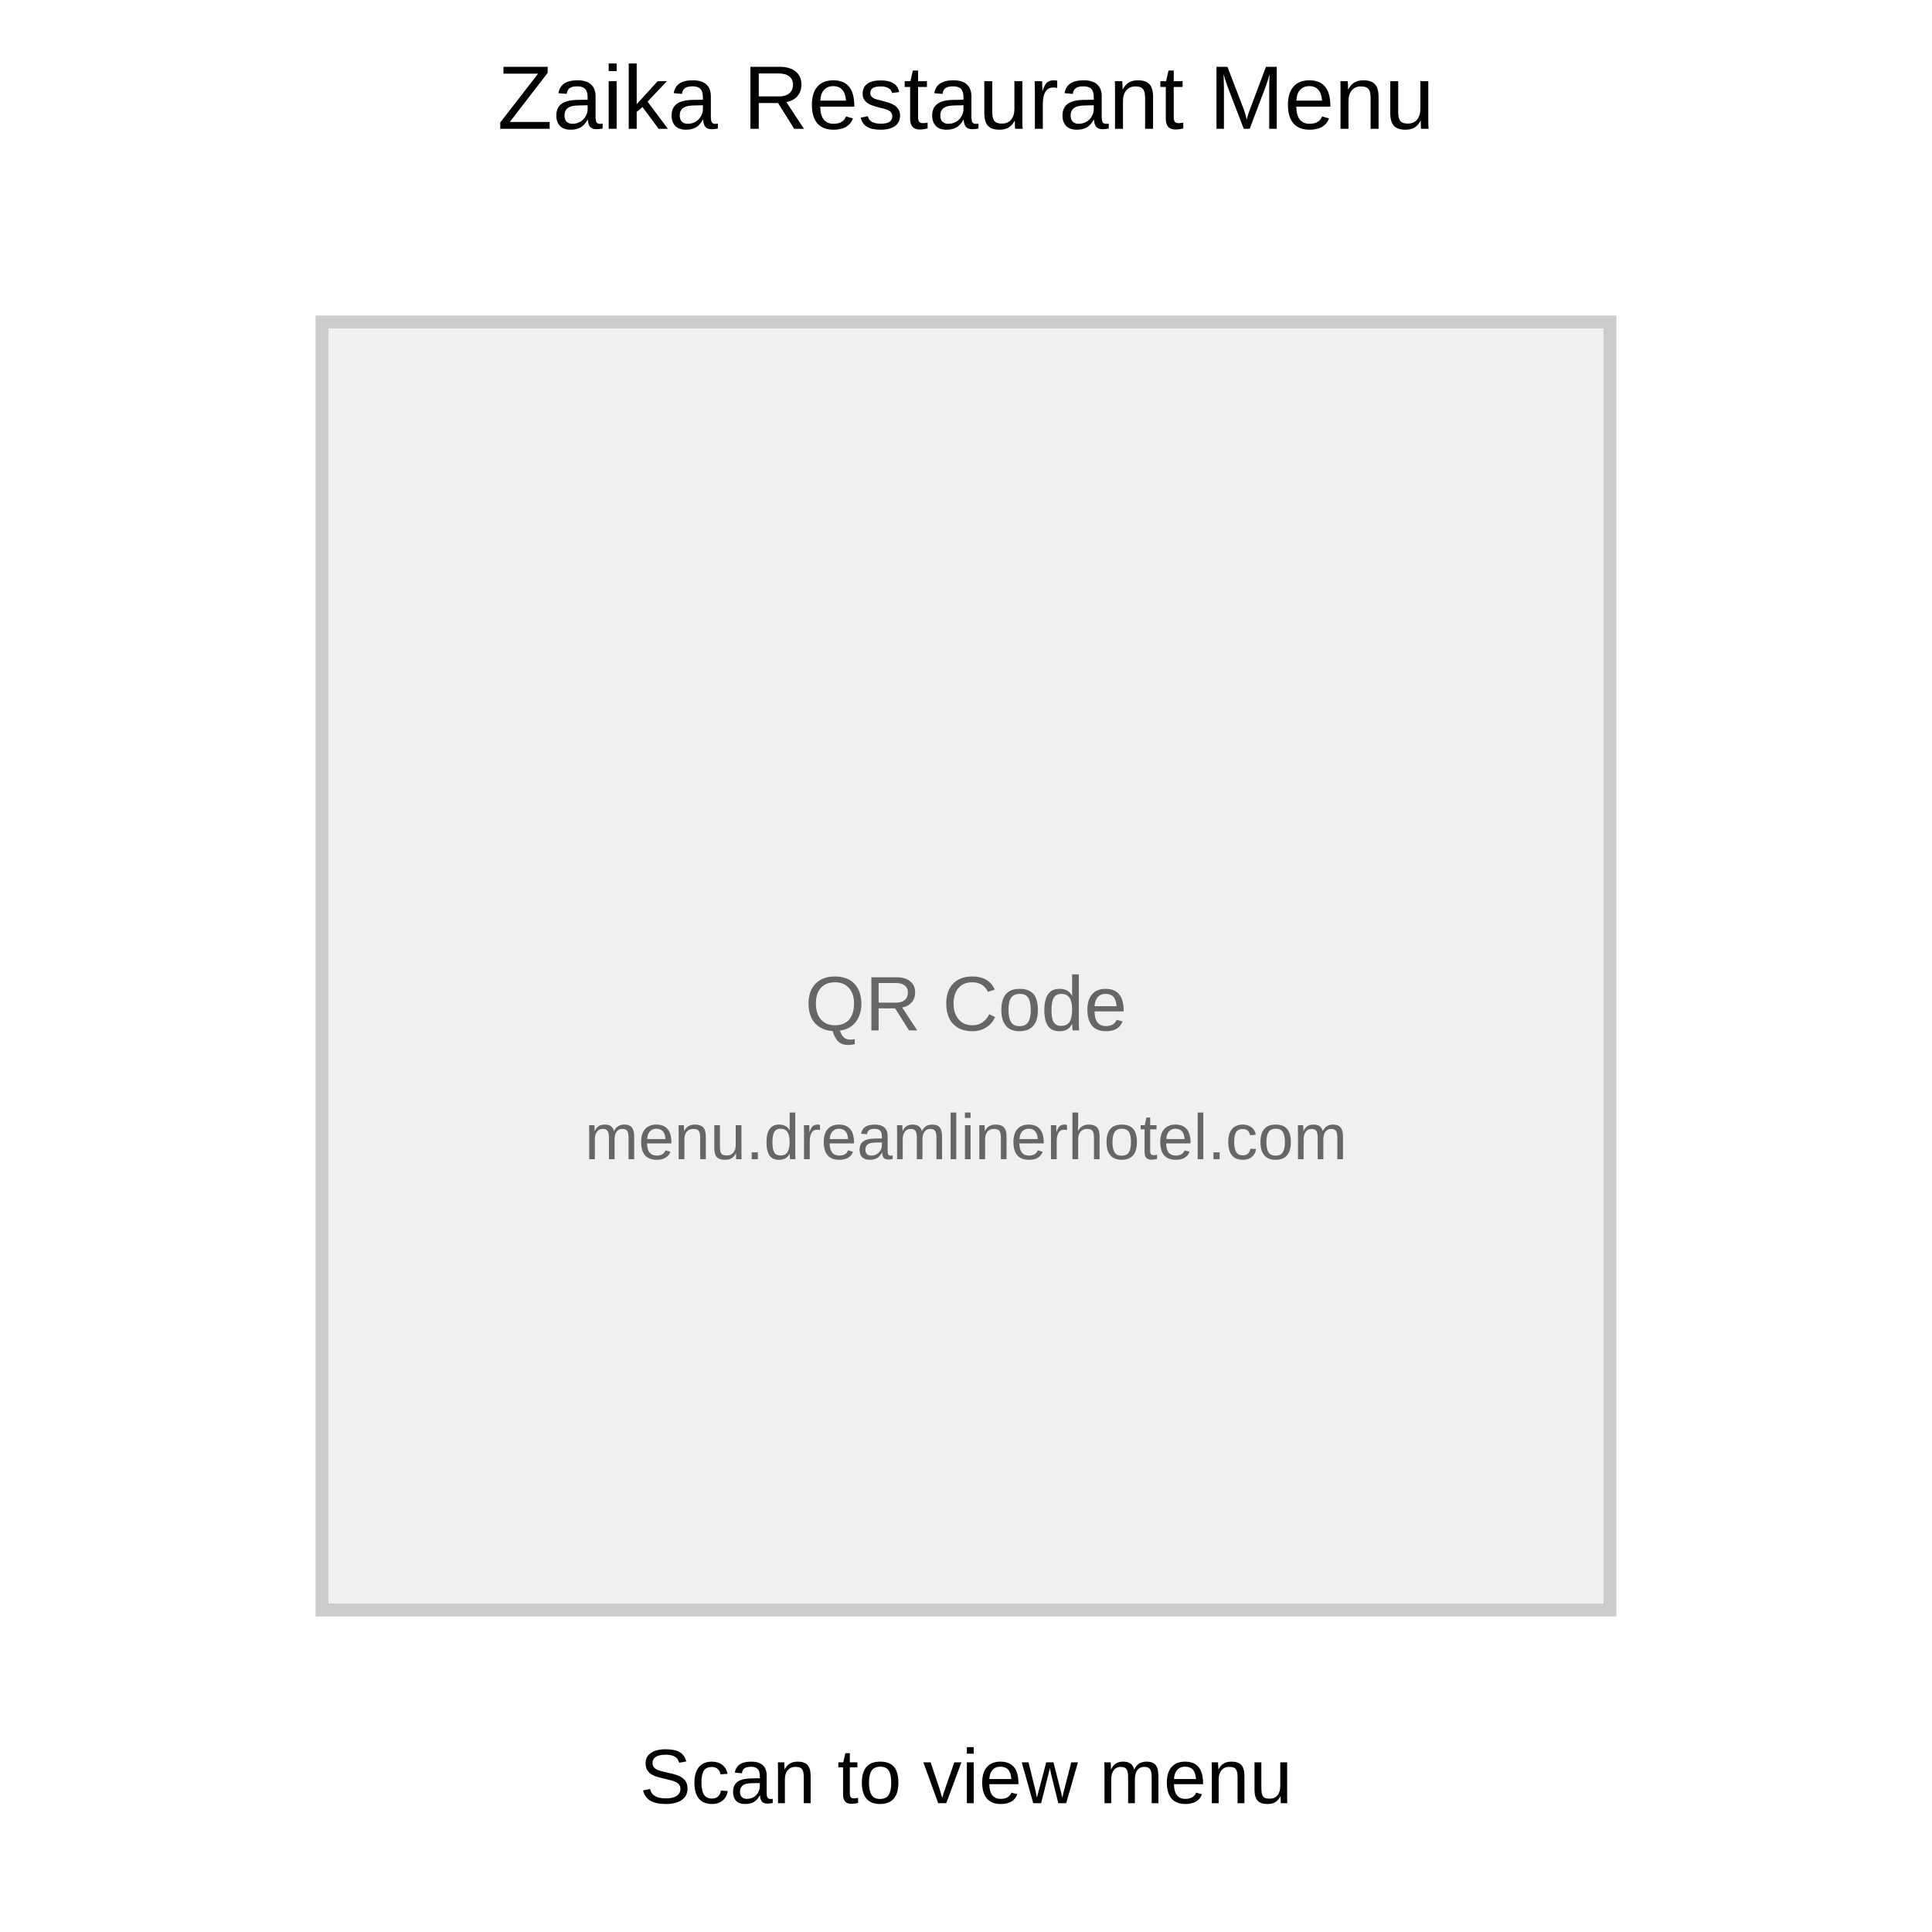
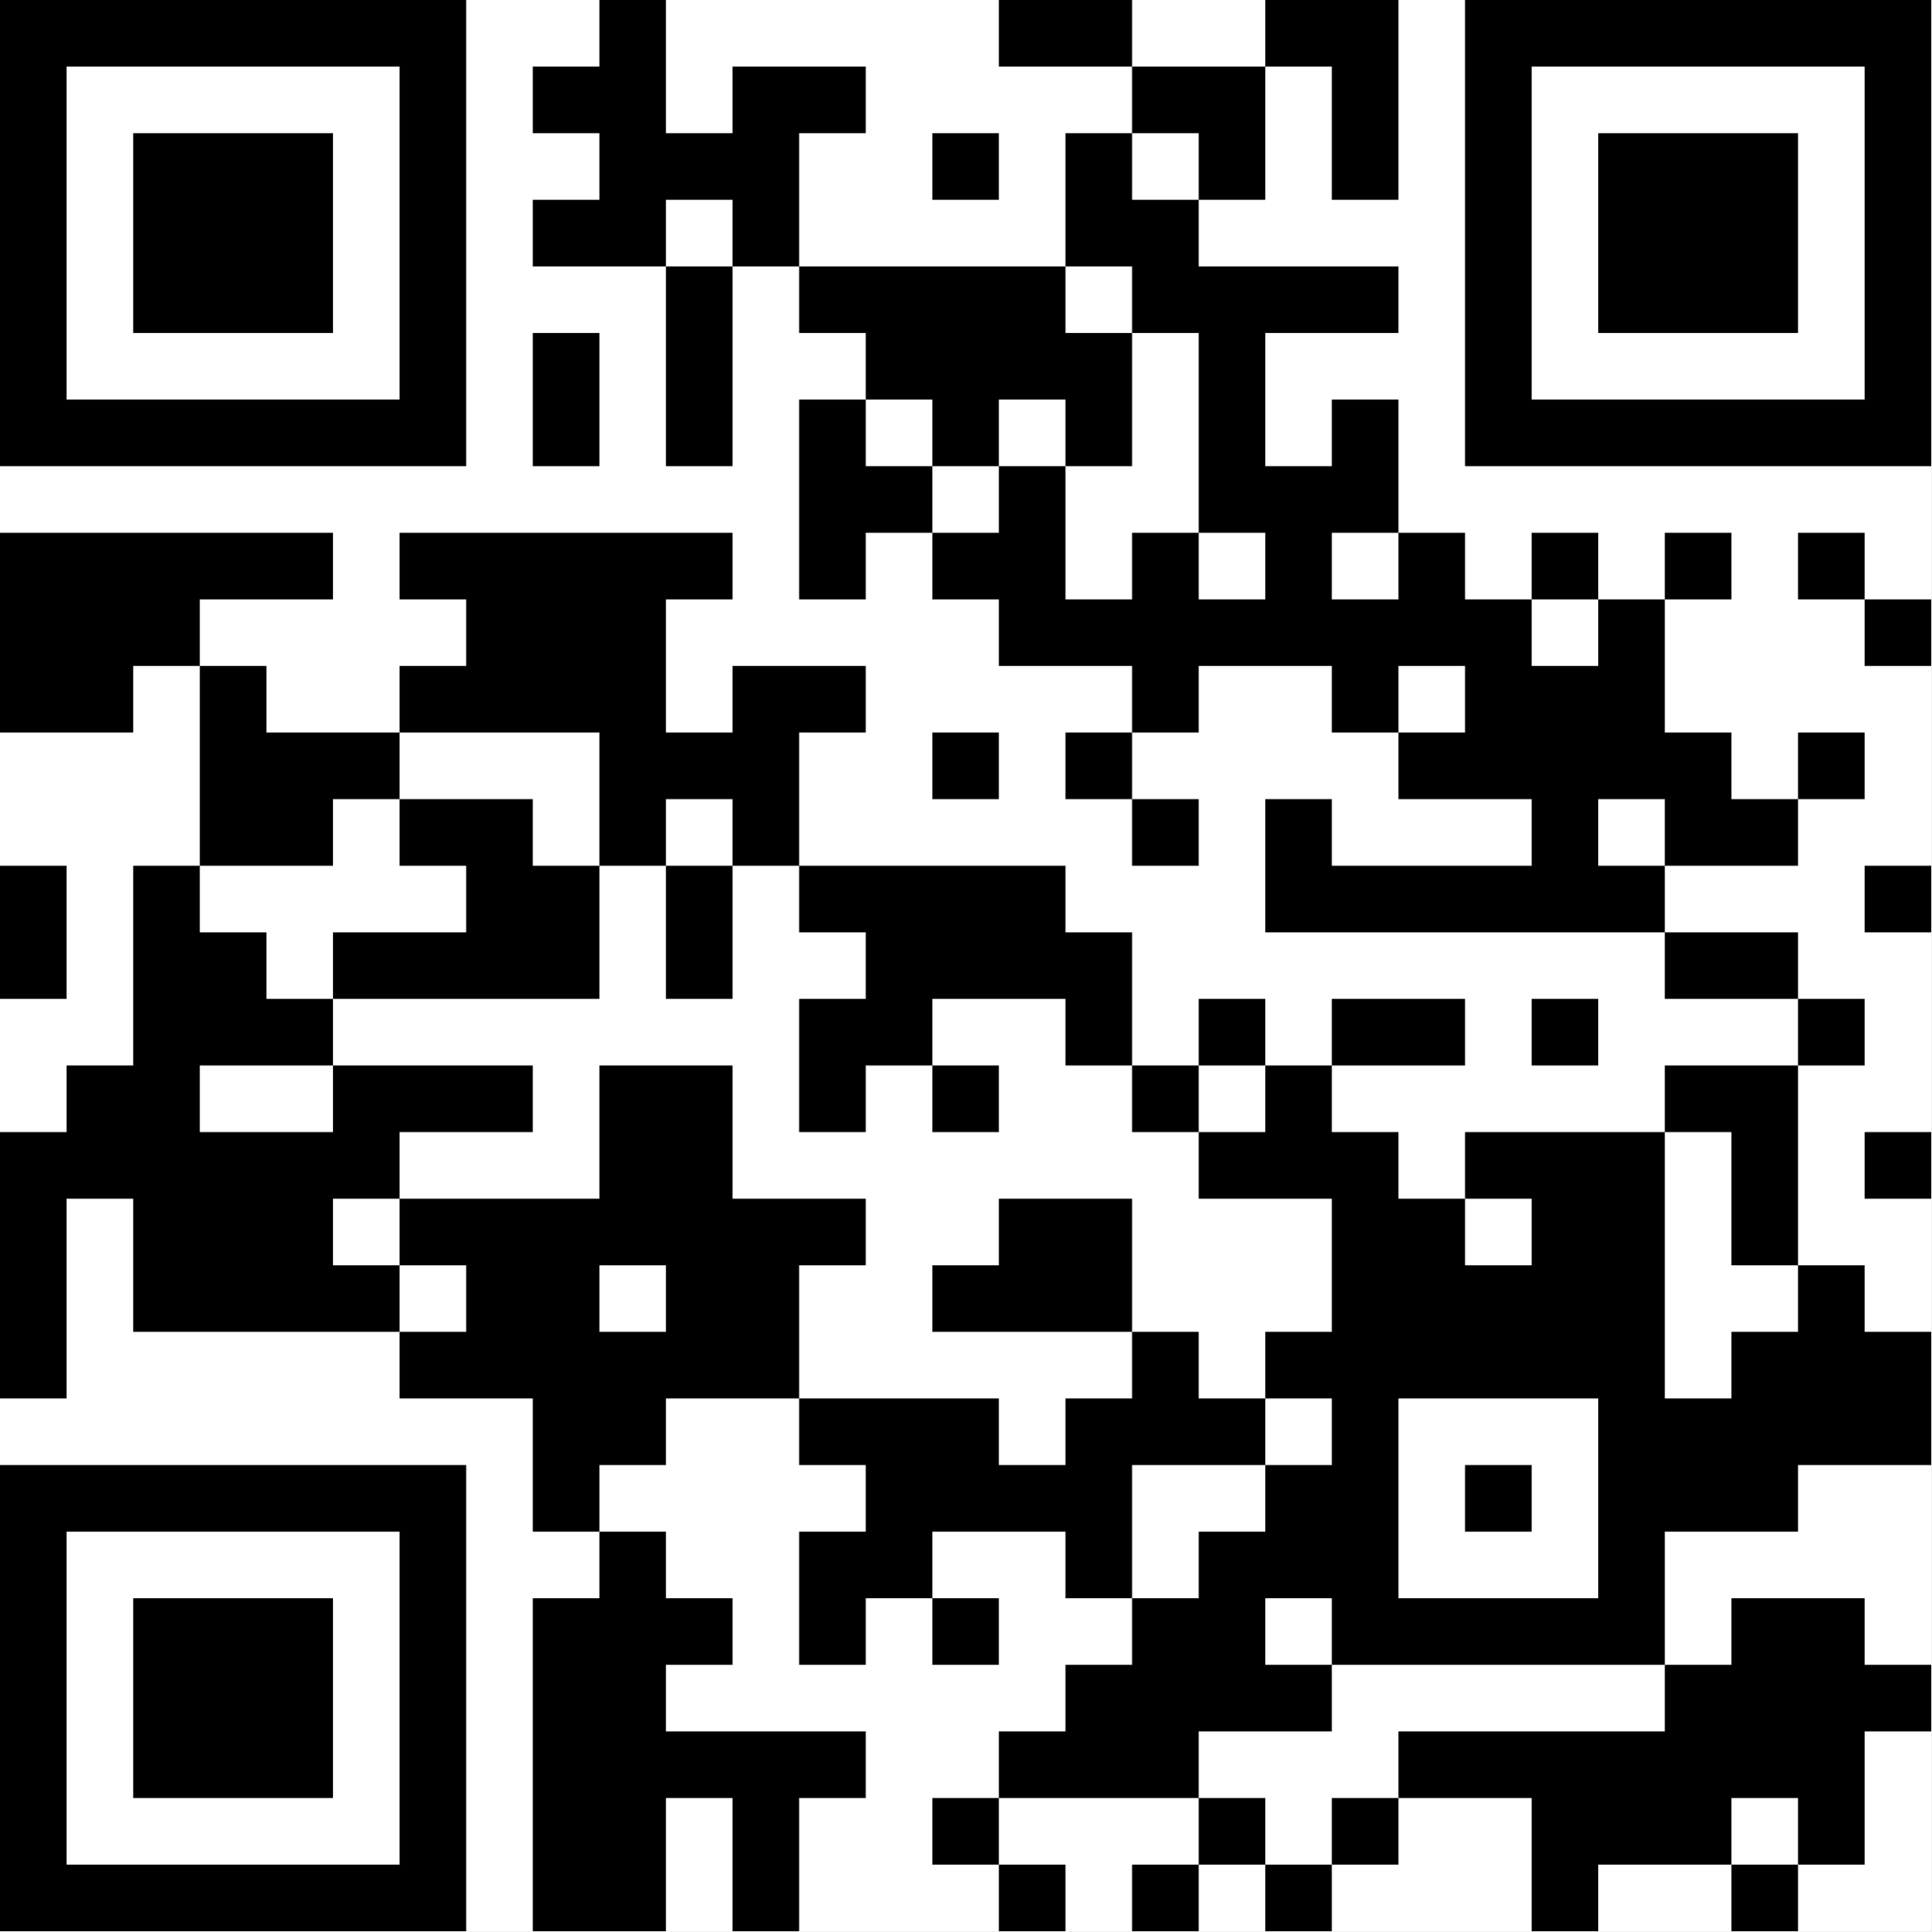
- <svg xmlns="http://www.w3.org/2000/svg" width="300" height="300" viewBox="0 0 300 300">
-   <rect width="300" height="300" fill="white" />
-   <text x="150" y="20" text-anchor="middle" font-family="Arial, sans-serif" font-size="14" fill="black">Zaika Restaurant Menu</text>
-   <text x="150" y="280" text-anchor="middle" font-family="Arial, sans-serif" font-size="12" fill="black">Scan to view menu</text>
-   <rect x="50" y="50" width="200" height="200" fill="#f0f0f0" stroke="#ccc" stroke-width="2" />
-   <text x="150" y="160" text-anchor="middle" font-family="Arial, sans-serif" font-size="12" fill="#666">QR Code</text>
-   <text x="150" y="180" text-anchor="middle" font-family="Arial, sans-serif" font-size="10" fill="#666">menu.dreamlinerhotel.com</text>
+ <svg xmlns="http://www.w3.org/2000/svg" version="1.1" width="290" height="290">
+   <rect style="fill:rgb(255, 255, 255);fill-opacity:1" x="0" y="0" width="290" height="290" />
+   <g id="elements">
+     <path style="fill:rgb(0, 0, 0)" d="M 0,0 l 10,0 0,10 -10,0 z M 10,0 l 10,0 0,10 -10,0 z M 20,0 l 10,0 0,10 -10,0 z M 30,0 l 10,0 0,10 -10,0 z M 40,0 l 10,0 0,10 -10,0 z M 50,0 l 10,0 0,10 -10,0 z M 60,0 l 10,0 0,10 -10,0 z M 90,0 l 10,0 0,10 -10,0 z M 150,0 l 10,0 0,10 -10,0 z M 160,0 l 10,0 0,10 -10,0 z M 190,0 l 10,0 0,10 -10,0 z M 200,0 l 10,0 0,10 -10,0 z M 220,0 l 10,0 0,10 -10,0 z M 230,0 l 10,0 0,10 -10,0 z M 240,0 l 10,0 0,10 -10,0 z M 250,0 l 10,0 0,10 -10,0 z M 260,0 l 10,0 0,10 -10,0 z M 270,0 l 10,0 0,10 -10,0 z M 280,0 l 10,0 0,10 -10,0 z M 0,10 l 10,0 0,10 -10,0 z M 60,10 l 10,0 0,10 -10,0 z M 80,10 l 10,0 0,10 -10,0 z M 90,10 l 10,0 0,10 -10,0 z M 110,10 l 10,0 0,10 -10,0 z M 120,10 l 10,0 0,10 -10,0 z M 170,10 l 10,0 0,10 -10,0 z M 180,10 l 10,0 0,10 -10,0 z M 200,10 l 10,0 0,10 -10,0 z M 220,10 l 10,0 0,10 -10,0 z M 280,10 l 10,0 0,10 -10,0 z M 0,20 l 10,0 0,10 -10,0 z M 20,20 l 10,0 0,10 -10,0 z M 30,20 l 10,0 0,10 -10,0 z M 40,20 l 10,0 0,10 -10,0 z M 60,20 l 10,0 0,10 -10,0 z M 90,20 l 10,0 0,10 -10,0 z M 100,20 l 10,0 0,10 -10,0 z M 110,20 l 10,0 0,10 -10,0 z M 140,20 l 10,0 0,10 -10,0 z M 160,20 l 10,0 0,10 -10,0 z M 180,20 l 10,0 0,10 -10,0 z M 200,20 l 10,0 0,10 -10,0 z M 220,20 l 10,0 0,10 -10,0 z M 240,20 l 10,0 0,10 -10,0 z M 250,20 l 10,0 0,10 -10,0 z M 260,20 l 10,0 0,10 -10,0 z M 280,20 l 10,0 0,10 -10,0 z M 0,30 l 10,0 0,10 -10,0 z M 20,30 l 10,0 0,10 -10,0 z M 30,30 l 10,0 0,10 -10,0 z M 40,30 l 10,0 0,10 -10,0 z M 60,30 l 10,0 0,10 -10,0 z M 80,30 l 10,0 0,10 -10,0 z M 90,30 l 10,0 0,10 -10,0 z M 110,30 l 10,0 0,10 -10,0 z M 160,30 l 10,0 0,10 -10,0 z M 170,30 l 10,0 0,10 -10,0 z M 220,30 l 10,0 0,10 -10,0 z M 240,30 l 10,0 0,10 -10,0 z M 250,30 l 10,0 0,10 -10,0 z M 260,30 l 10,0 0,10 -10,0 z M 280,30 l 10,0 0,10 -10,0 z M 0,40 l 10,0 0,10 -10,0 z M 20,40 l 10,0 0,10 -10,0 z M 30,40 l 10,0 0,10 -10,0 z M 40,40 l 10,0 0,10 -10,0 z M 60,40 l 10,0 0,10 -10,0 z M 100,40 l 10,0 0,10 -10,0 z M 120,40 l 10,0 0,10 -10,0 z M 130,40 l 10,0 0,10 -10,0 z M 140,40 l 10,0 0,10 -10,0 z M 150,40 l 10,0 0,10 -10,0 z M 170,40 l 10,0 0,10 -10,0 z M 180,40 l 10,0 0,10 -10,0 z M 190,40 l 10,0 0,10 -10,0 z M 200,40 l 10,0 0,10 -10,0 z M 220,40 l 10,0 0,10 -10,0 z M 240,40 l 10,0 0,10 -10,0 z M 250,40 l 10,0 0,10 -10,0 z M 260,40 l 10,0 0,10 -10,0 z M 280,40 l 10,0 0,10 -10,0 z M 0,50 l 10,0 0,10 -10,0 z M 60,50 l 10,0 0,10 -10,0 z M 80,50 l 10,0 0,10 -10,0 z M 100,50 l 10,0 0,10 -10,0 z M 130,50 l 10,0 0,10 -10,0 z M 140,50 l 10,0 0,10 -10,0 z M 150,50 l 10,0 0,10 -10,0 z M 160,50 l 10,0 0,10 -10,0 z M 180,50 l 10,0 0,10 -10,0 z M 220,50 l 10,0 0,10 -10,0 z M 280,50 l 10,0 0,10 -10,0 z M 0,60 l 10,0 0,10 -10,0 z M 10,60 l 10,0 0,10 -10,0 z M 20,60 l 10,0 0,10 -10,0 z M 30,60 l 10,0 0,10 -10,0 z M 40,60 l 10,0 0,10 -10,0 z M 50,60 l 10,0 0,10 -10,0 z M 60,60 l 10,0 0,10 -10,0 z M 80,60 l 10,0 0,10 -10,0 z M 100,60 l 10,0 0,10 -10,0 z M 120,60 l 10,0 0,10 -10,0 z M 140,60 l 10,0 0,10 -10,0 z M 160,60 l 10,0 0,10 -10,0 z M 180,60 l 10,0 0,10 -10,0 z M 200,60 l 10,0 0,10 -10,0 z M 220,60 l 10,0 0,10 -10,0 z M 230,60 l 10,0 0,10 -10,0 z M 240,60 l 10,0 0,10 -10,0 z M 250,60 l 10,0 0,10 -10,0 z M 260,60 l 10,0 0,10 -10,0 z M 270,60 l 10,0 0,10 -10,0 z M 280,60 l 10,0 0,10 -10,0 z M 120,70 l 10,0 0,10 -10,0 z M 130,70 l 10,0 0,10 -10,0 z M 150,70 l 10,0 0,10 -10,0 z M 180,70 l 10,0 0,10 -10,0 z M 190,70 l 10,0 0,10 -10,0 z M 200,70 l 10,0 0,10 -10,0 z M 0,80 l 10,0 0,10 -10,0 z M 10,80 l 10,0 0,10 -10,0 z M 20,80 l 10,0 0,10 -10,0 z M 30,80 l 10,0 0,10 -10,0 z M 40,80 l 10,0 0,10 -10,0 z M 60,80 l 10,0 0,10 -10,0 z M 70,80 l 10,0 0,10 -10,0 z M 80,80 l 10,0 0,10 -10,0 z M 90,80 l 10,0 0,10 -10,0 z M 100,80 l 10,0 0,10 -10,0 z M 120,80 l 10,0 0,10 -10,0 z M 140,80 l 10,0 0,10 -10,0 z M 150,80 l 10,0 0,10 -10,0 z M 170,80 l 10,0 0,10 -10,0 z M 190,80 l 10,0 0,10 -10,0 z M 210,80 l 10,0 0,10 -10,0 z M 230,80 l 10,0 0,10 -10,0 z M 250,80 l 10,0 0,10 -10,0 z M 270,80 l 10,0 0,10 -10,0 z M 0,90 l 10,0 0,10 -10,0 z M 10,90 l 10,0 0,10 -10,0 z M 20,90 l 10,0 0,10 -10,0 z M 70,90 l 10,0 0,10 -10,0 z M 80,90 l 10,0 0,10 -10,0 z M 90,90 l 10,0 0,10 -10,0 z M 150,90 l 10,0 0,10 -10,0 z M 160,90 l 10,0 0,10 -10,0 z M 170,90 l 10,0 0,10 -10,0 z M 180,90 l 10,0 0,10 -10,0 z M 190,90 l 10,0 0,10 -10,0 z M 200,90 l 10,0 0,10 -10,0 z M 210,90 l 10,0 0,10 -10,0 z M 220,90 l 10,0 0,10 -10,0 z M 240,90 l 10,0 0,10 -10,0 z M 280,90 l 10,0 0,10 -10,0 z M 0,100 l 10,0 0,10 -10,0 z M 10,100 l 10,0 0,10 -10,0 z M 30,100 l 10,0 0,10 -10,0 z M 60,100 l 10,0 0,10 -10,0 z M 70,100 l 10,0 0,10 -10,0 z M 80,100 l 10,0 0,10 -10,0 z M 90,100 l 10,0 0,10 -10,0 z M 110,100 l 10,0 0,10 -10,0 z M 120,100 l 10,0 0,10 -10,0 z M 170,100 l 10,0 0,10 -10,0 z M 200,100 l 10,0 0,10 -10,0 z M 220,100 l 10,0 0,10 -10,0 z M 230,100 l 10,0 0,10 -10,0 z M 240,100 l 10,0 0,10 -10,0 z M 30,110 l 10,0 0,10 -10,0 z M 40,110 l 10,0 0,10 -10,0 z M 50,110 l 10,0 0,10 -10,0 z M 90,110 l 10,0 0,10 -10,0 z M 100,110 l 10,0 0,10 -10,0 z M 110,110 l 10,0 0,10 -10,0 z M 140,110 l 10,0 0,10 -10,0 z M 160,110 l 10,0 0,10 -10,0 z M 210,110 l 10,0 0,10 -10,0 z M 220,110 l 10,0 0,10 -10,0 z M 230,110 l 10,0 0,10 -10,0 z M 240,110 l 10,0 0,10 -10,0 z M 250,110 l 10,0 0,10 -10,0 z M 270,110 l 10,0 0,10 -10,0 z M 30,120 l 10,0 0,10 -10,0 z M 40,120 l 10,0 0,10 -10,0 z M 60,120 l 10,0 0,10 -10,0 z M 70,120 l 10,0 0,10 -10,0 z M 90,120 l 10,0 0,10 -10,0 z M 110,120 l 10,0 0,10 -10,0 z M 170,120 l 10,0 0,10 -10,0 z M 190,120 l 10,0 0,10 -10,0 z M 230,120 l 10,0 0,10 -10,0 z M 250,120 l 10,0 0,10 -10,0 z M 260,120 l 10,0 0,10 -10,0 z M 0,130 l 10,0 0,10 -10,0 z M 20,130 l 10,0 0,10 -10,0 z M 70,130 l 10,0 0,10 -10,0 z M 80,130 l 10,0 0,10 -10,0 z M 100,130 l 10,0 0,10 -10,0 z M 120,130 l 10,0 0,10 -10,0 z M 130,130 l 10,0 0,10 -10,0 z M 140,130 l 10,0 0,10 -10,0 z M 150,130 l 10,0 0,10 -10,0 z M 190,130 l 10,0 0,10 -10,0 z M 200,130 l 10,0 0,10 -10,0 z M 210,130 l 10,0 0,10 -10,0 z M 220,130 l 10,0 0,10 -10,0 z M 230,130 l 10,0 0,10 -10,0 z M 240,130 l 10,0 0,10 -10,0 z M 280,130 l 10,0 0,10 -10,0 z M 0,140 l 10,0 0,10 -10,0 z M 20,140 l 10,0 0,10 -10,0 z M 30,140 l 10,0 0,10 -10,0 z M 50,140 l 10,0 0,10 -10,0 z M 60,140 l 10,0 0,10 -10,0 z M 70,140 l 10,0 0,10 -10,0 z M 80,140 l 10,0 0,10 -10,0 z M 100,140 l 10,0 0,10 -10,0 z M 130,140 l 10,0 0,10 -10,0 z M 140,140 l 10,0 0,10 -10,0 z M 150,140 l 10,0 0,10 -10,0 z M 160,140 l 10,0 0,10 -10,0 z M 250,140 l 10,0 0,10 -10,0 z M 260,140 l 10,0 0,10 -10,0 z M 20,150 l 10,0 0,10 -10,0 z M 30,150 l 10,0 0,10 -10,0 z M 40,150 l 10,0 0,10 -10,0 z M 120,150 l 10,0 0,10 -10,0 z M 130,150 l 10,0 0,10 -10,0 z M 160,150 l 10,0 0,10 -10,0 z M 180,150 l 10,0 0,10 -10,0 z M 200,150 l 10,0 0,10 -10,0 z M 210,150 l 10,0 0,10 -10,0 z M 230,150 l 10,0 0,10 -10,0 z M 270,150 l 10,0 0,10 -10,0 z M 10,160 l 10,0 0,10 -10,0 z M 20,160 l 10,0 0,10 -10,0 z M 50,160 l 10,0 0,10 -10,0 z M 60,160 l 10,0 0,10 -10,0 z M 70,160 l 10,0 0,10 -10,0 z M 90,160 l 10,0 0,10 -10,0 z M 100,160 l 10,0 0,10 -10,0 z M 120,160 l 10,0 0,10 -10,0 z M 140,160 l 10,0 0,10 -10,0 z M 170,160 l 10,0 0,10 -10,0 z M 190,160 l 10,0 0,10 -10,0 z M 250,160 l 10,0 0,10 -10,0 z M 260,160 l 10,0 0,10 -10,0 z M 0,170 l 10,0 0,10 -10,0 z M 10,170 l 10,0 0,10 -10,0 z M 20,170 l 10,0 0,10 -10,0 z M 30,170 l 10,0 0,10 -10,0 z M 40,170 l 10,0 0,10 -10,0 z M 50,170 l 10,0 0,10 -10,0 z M 90,170 l 10,0 0,10 -10,0 z M 100,170 l 10,0 0,10 -10,0 z M 180,170 l 10,0 0,10 -10,0 z M 190,170 l 10,0 0,10 -10,0 z M 200,170 l 10,0 0,10 -10,0 z M 220,170 l 10,0 0,10 -10,0 z M 230,170 l 10,0 0,10 -10,0 z M 240,170 l 10,0 0,10 -10,0 z M 260,170 l 10,0 0,10 -10,0 z M 280,170 l 10,0 0,10 -10,0 z M 0,180 l 10,0 0,10 -10,0 z M 20,180 l 10,0 0,10 -10,0 z M 30,180 l 10,0 0,10 -10,0 z M 40,180 l 10,0 0,10 -10,0 z M 60,180 l 10,0 0,10 -10,0 z M 70,180 l 10,0 0,10 -10,0 z M 80,180 l 10,0 0,10 -10,0 z M 90,180 l 10,0 0,10 -10,0 z M 100,180 l 10,0 0,10 -10,0 z M 110,180 l 10,0 0,10 -10,0 z M 120,180 l 10,0 0,10 -10,0 z M 150,180 l 10,0 0,10 -10,0 z M 160,180 l 10,0 0,10 -10,0 z M 200,180 l 10,0 0,10 -10,0 z M 210,180 l 10,0 0,10 -10,0 z M 230,180 l 10,0 0,10 -10,0 z M 240,180 l 10,0 0,10 -10,0 z M 260,180 l 10,0 0,10 -10,0 z M 0,190 l 10,0 0,10 -10,0 z M 20,190 l 10,0 0,10 -10,0 z M 30,190 l 10,0 0,10 -10,0 z M 40,190 l 10,0 0,10 -10,0 z M 50,190 l 10,0 0,10 -10,0 z M 70,190 l 10,0 0,10 -10,0 z M 80,190 l 10,0 0,10 -10,0 z M 100,190 l 10,0 0,10 -10,0 z M 110,190 l 10,0 0,10 -10,0 z M 140,190 l 10,0 0,10 -10,0 z M 150,190 l 10,0 0,10 -10,0 z M 160,190 l 10,0 0,10 -10,0 z M 200,190 l 10,0 0,10 -10,0 z M 210,190 l 10,0 0,10 -10,0 z M 220,190 l 10,0 0,10 -10,0 z M 230,190 l 10,0 0,10 -10,0 z M 240,190 l 10,0 0,10 -10,0 z M 270,190 l 10,0 0,10 -10,0 z M 0,200 l 10,0 0,10 -10,0 z M 60,200 l 10,0 0,10 -10,0 z M 70,200 l 10,0 0,10 -10,0 z M 80,200 l 10,0 0,10 -10,0 z M 90,200 l 10,0 0,10 -10,0 z M 100,200 l 10,0 0,10 -10,0 z M 110,200 l 10,0 0,10 -10,0 z M 170,200 l 10,0 0,10 -10,0 z M 190,200 l 10,0 0,10 -10,0 z M 200,200 l 10,0 0,10 -10,0 z M 210,200 l 10,0 0,10 -10,0 z M 220,200 l 10,0 0,10 -10,0 z M 230,200 l 10,0 0,10 -10,0 z M 240,200 l 10,0 0,10 -10,0 z M 260,200 l 10,0 0,10 -10,0 z M 270,200 l 10,0 0,10 -10,0 z M 280,200 l 10,0 0,10 -10,0 z M 80,210 l 10,0 0,10 -10,0 z M 90,210 l 10,0 0,10 -10,0 z M 120,210 l 10,0 0,10 -10,0 z M 130,210 l 10,0 0,10 -10,0 z M 140,210 l 10,0 0,10 -10,0 z M 160,210 l 10,0 0,10 -10,0 z M 170,210 l 10,0 0,10 -10,0 z M 180,210 l 10,0 0,10 -10,0 z M 200,210 l 10,0 0,10 -10,0 z M 240,210 l 10,0 0,10 -10,0 z M 250,210 l 10,0 0,10 -10,0 z M 260,210 l 10,0 0,10 -10,0 z M 270,210 l 10,0 0,10 -10,0 z M 280,210 l 10,0 0,10 -10,0 z M 0,220 l 10,0 0,10 -10,0 z M 10,220 l 10,0 0,10 -10,0 z M 20,220 l 10,0 0,10 -10,0 z M 30,220 l 10,0 0,10 -10,0 z M 40,220 l 10,0 0,10 -10,0 z M 50,220 l 10,0 0,10 -10,0 z M 60,220 l 10,0 0,10 -10,0 z M 80,220 l 10,0 0,10 -10,0 z M 130,220 l 10,0 0,10 -10,0 z M 140,220 l 10,0 0,10 -10,0 z M 150,220 l 10,0 0,10 -10,0 z M 160,220 l 10,0 0,10 -10,0 z M 190,220 l 10,0 0,10 -10,0 z M 200,220 l 10,0 0,10 -10,0 z M 220,220 l 10,0 0,10 -10,0 z M 240,220 l 10,0 0,10 -10,0 z M 250,220 l 10,0 0,10 -10,0 z M 260,220 l 10,0 0,10 -10,0 z M 0,230 l 10,0 0,10 -10,0 z M 60,230 l 10,0 0,10 -10,0 z M 90,230 l 10,0 0,10 -10,0 z M 120,230 l 10,0 0,10 -10,0 z M 130,230 l 10,0 0,10 -10,0 z M 160,230 l 10,0 0,10 -10,0 z M 180,230 l 10,0 0,10 -10,0 z M 190,230 l 10,0 0,10 -10,0 z M 200,230 l 10,0 0,10 -10,0 z M 240,230 l 10,0 0,10 -10,0 z M 0,240 l 10,0 0,10 -10,0 z M 20,240 l 10,0 0,10 -10,0 z M 30,240 l 10,0 0,10 -10,0 z M 40,240 l 10,0 0,10 -10,0 z M 60,240 l 10,0 0,10 -10,0 z M 80,240 l 10,0 0,10 -10,0 z M 90,240 l 10,0 0,10 -10,0 z M 100,240 l 10,0 0,10 -10,0 z M 120,240 l 10,0 0,10 -10,0 z M 140,240 l 10,0 0,10 -10,0 z M 170,240 l 10,0 0,10 -10,0 z M 180,240 l 10,0 0,10 -10,0 z M 200,240 l 10,0 0,10 -10,0 z M 210,240 l 10,0 0,10 -10,0 z M 220,240 l 10,0 0,10 -10,0 z M 230,240 l 10,0 0,10 -10,0 z M 240,240 l 10,0 0,10 -10,0 z M 260,240 l 10,0 0,10 -10,0 z M 270,240 l 10,0 0,10 -10,0 z M 0,250 l 10,0 0,10 -10,0 z M 20,250 l 10,0 0,10 -10,0 z M 30,250 l 10,0 0,10 -10,0 z M 40,250 l 10,0 0,10 -10,0 z M 60,250 l 10,0 0,10 -10,0 z M 80,250 l 10,0 0,10 -10,0 z M 90,250 l 10,0 0,10 -10,0 z M 160,250 l 10,0 0,10 -10,0 z M 170,250 l 10,0 0,10 -10,0 z M 180,250 l 10,0 0,10 -10,0 z M 190,250 l 10,0 0,10 -10,0 z M 250,250 l 10,0 0,10 -10,0 z M 260,250 l 10,0 0,10 -10,0 z M 270,250 l 10,0 0,10 -10,0 z M 280,250 l 10,0 0,10 -10,0 z M 0,260 l 10,0 0,10 -10,0 z M 20,260 l 10,0 0,10 -10,0 z M 30,260 l 10,0 0,10 -10,0 z M 40,260 l 10,0 0,10 -10,0 z M 60,260 l 10,0 0,10 -10,0 z M 80,260 l 10,0 0,10 -10,0 z M 90,260 l 10,0 0,10 -10,0 z M 100,260 l 10,0 0,10 -10,0 z M 110,260 l 10,0 0,10 -10,0 z M 120,260 l 10,0 0,10 -10,0 z M 150,260 l 10,0 0,10 -10,0 z M 160,260 l 10,0 0,10 -10,0 z M 170,260 l 10,0 0,10 -10,0 z M 210,260 l 10,0 0,10 -10,0 z M 220,260 l 10,0 0,10 -10,0 z M 230,260 l 10,0 0,10 -10,0 z M 240,260 l 10,0 0,10 -10,0 z M 250,260 l 10,0 0,10 -10,0 z M 260,260 l 10,0 0,10 -10,0 z M 270,260 l 10,0 0,10 -10,0 z M 0,270 l 10,0 0,10 -10,0 z M 60,270 l 10,0 0,10 -10,0 z M 80,270 l 10,0 0,10 -10,0 z M 90,270 l 10,0 0,10 -10,0 z M 110,270 l 10,0 0,10 -10,0 z M 140,270 l 10,0 0,10 -10,0 z M 180,270 l 10,0 0,10 -10,0 z M 200,270 l 10,0 0,10 -10,0 z M 230,270 l 10,0 0,10 -10,0 z M 240,270 l 10,0 0,10 -10,0 z M 250,270 l 10,0 0,10 -10,0 z M 270,270 l 10,0 0,10 -10,0 z M 0,280 l 10,0 0,10 -10,0 z M 10,280 l 10,0 0,10 -10,0 z M 20,280 l 10,0 0,10 -10,0 z M 30,280 l 10,0 0,10 -10,0 z M 40,280 l 10,0 0,10 -10,0 z M 50,280 l 10,0 0,10 -10,0 z M 60,280 l 10,0 0,10 -10,0 z M 80,280 l 10,0 0,10 -10,0 z M 90,280 l 10,0 0,10 -10,0 z M 110,280 l 10,0 0,10 -10,0 z M 150,280 l 10,0 0,10 -10,0 z M 170,280 l 10,0 0,10 -10,0 z M 190,280 l 10,0 0,10 -10,0 z M 230,280 l 10,0 0,10 -10,0 z M 260,280 l 10,0 0,10 -10,0 z " />
+   </g>
</svg>
